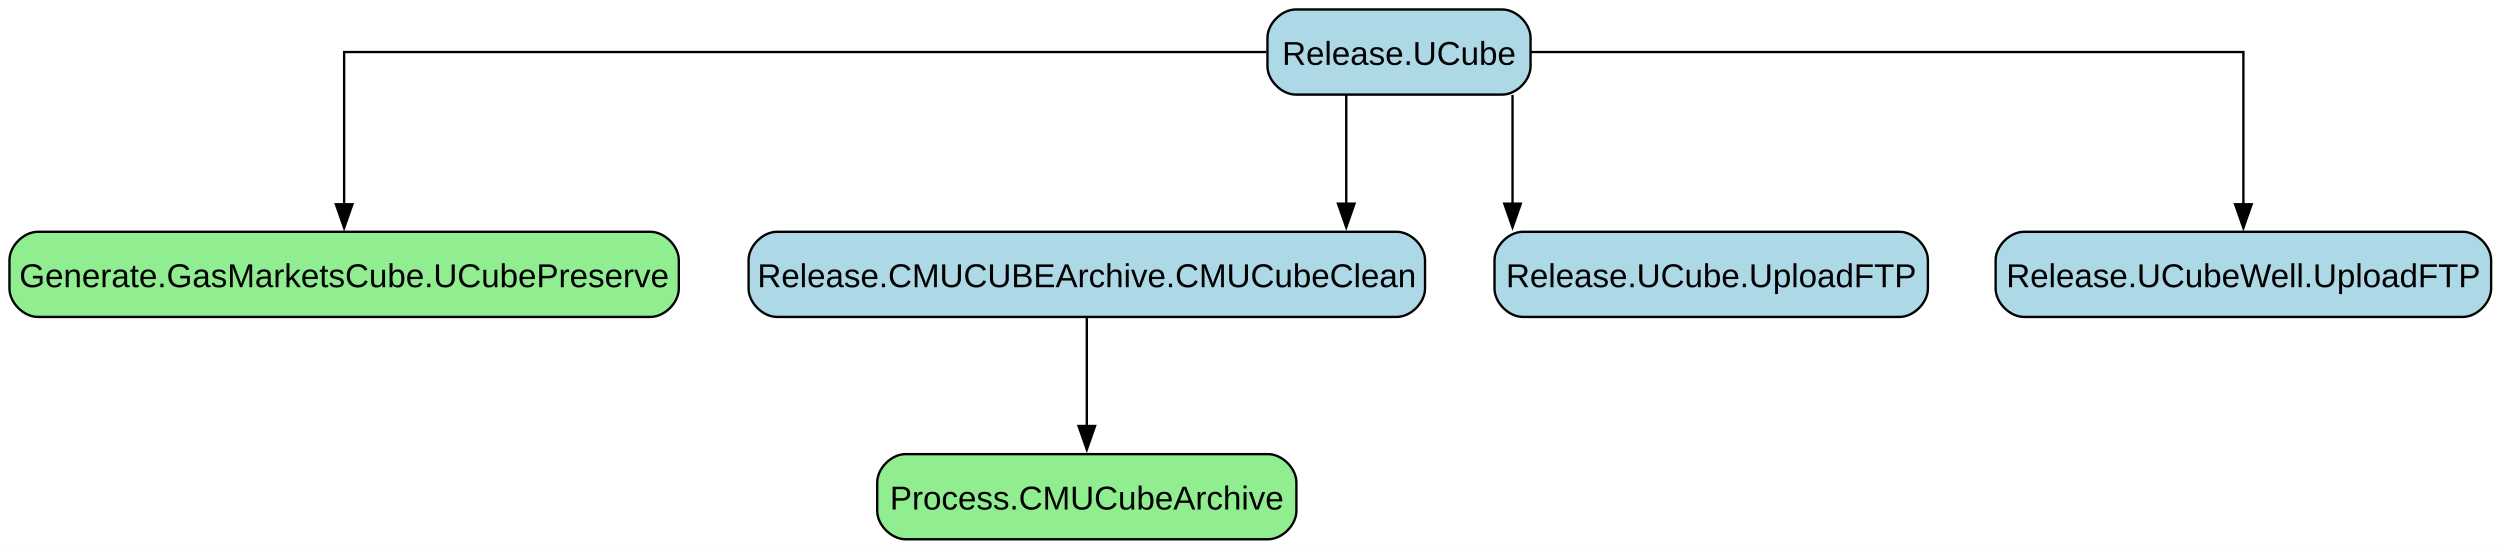
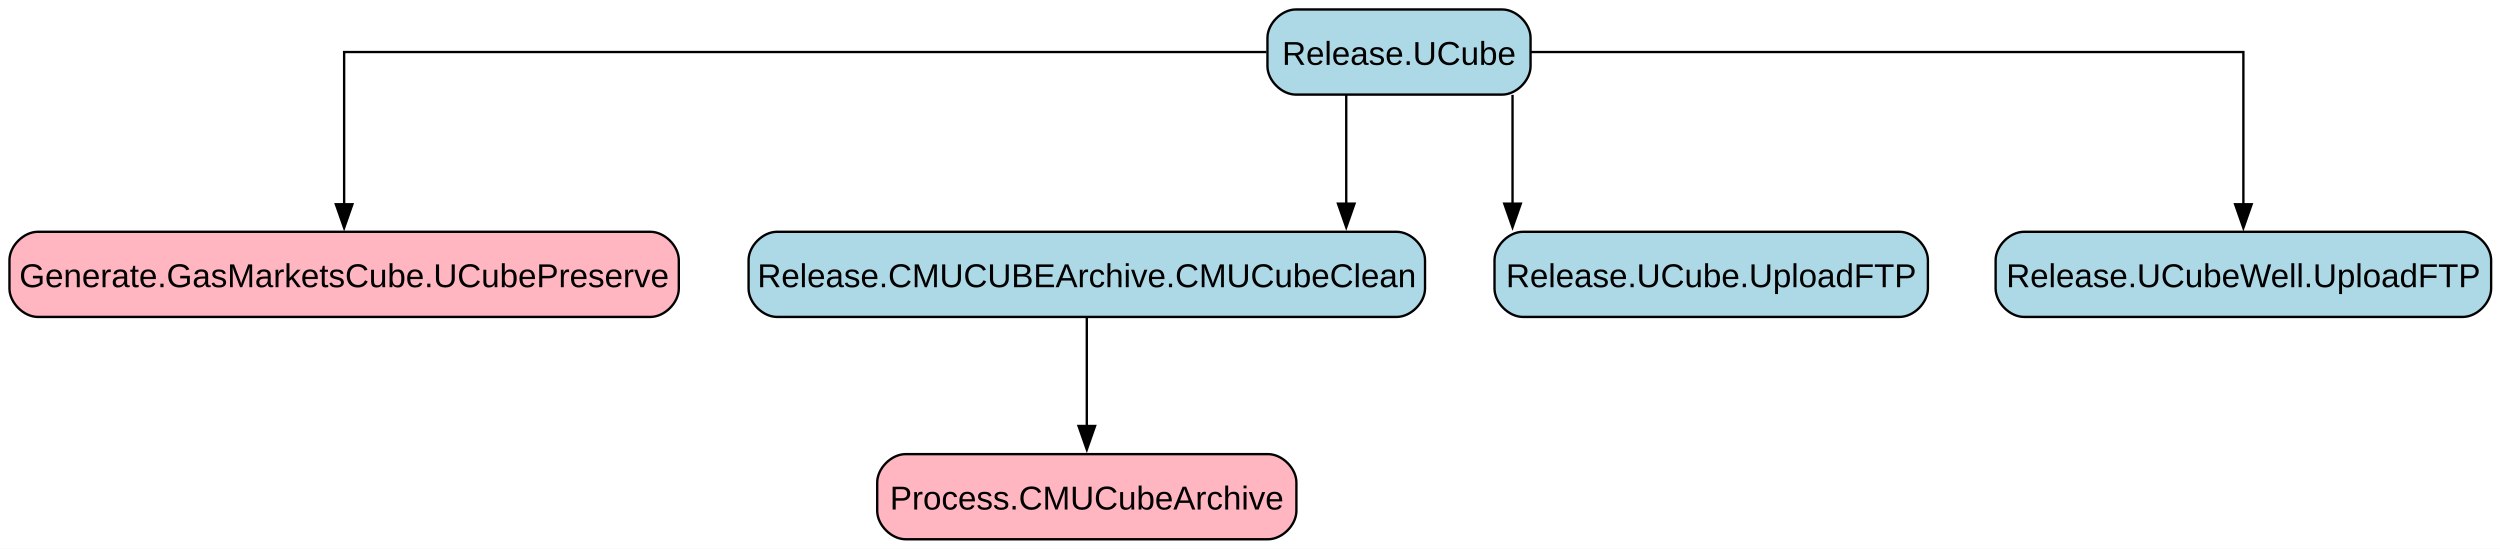
<svg xmlns="http://www.w3.org/2000/svg" width="1057pt" height="232pt" viewBox="0.00 0.00 1057.00 232.00">
  <g id="graph0" class="graph" transform="scale(1 1) rotate(0) translate(4 228)">
    <polygon fill="white" stroke="none" points="-4,4 -4,-228 1053.25,-228 1053.25,4 -4,4" />
    <g id="node1" class="node">
-       <path fill="lightgreen" stroke="black" d="M271,-130C271,-130 12,-130 12,-130 6,-130 0,-124 0,-118 0,-118 0,-106 0,-106 0,-100 6,-94 12,-94 12,-94 271,-94 271,-94 277,-94 283,-100 283,-106 283,-106 283,-118 283,-118 283,-124 277,-130 271,-130" />
+       <path fill="lightpink" stroke="black" d="M271,-130C271,-130 12,-130 12,-130 6,-130 0,-124 0,-118 0,-118 0,-106 0,-106 0,-100 6,-94 12,-94 12,-94 271,-94 271,-94 277,-94 283,-100 283,-106 283,-106 283,-118 283,-118 283,-124 277,-130 271,-130" />
      <text xml:space="preserve" text-anchor="middle" x="141.5" y="-106.58" font-family="Arial" font-size="14.00">Generate.GasMarketsCube.UCubePreserve</text>
    </g>
    <g id="node2" class="node">
-       <path fill="lightgreen" stroke="black" d="M532.12,-36C532.12,-36 378.88,-36 378.88,-36 372.88,-36 366.88,-30 366.88,-24 366.88,-24 366.88,-12 366.88,-12 366.88,-6 372.88,0 378.88,0 378.88,0 532.12,0 532.12,0 538.12,0 544.12,-6 544.12,-12 544.12,-12 544.12,-24 544.12,-24 544.12,-30 538.12,-36 532.12,-36" />
+       <path fill="lightpink" stroke="black" d="M532.12,-36C532.12,-36 378.88,-36 378.88,-36 372.88,-36 366.88,-30 366.88,-24 366.88,-24 366.88,-12 366.88,-12 366.88,-6 372.88,0 378.88,0 378.88,0 532.12,0 532.12,0 538.12,0 544.12,-6 544.12,-12 544.12,-12 544.12,-24 544.12,-24 544.12,-30 538.12,-36 532.12,-36" />
      <text xml:space="preserve" text-anchor="middle" x="455.5" y="-12.57" font-family="Arial" font-size="14.00">Process.CMUCubeArchive</text>
    </g>
    <g id="node3" class="node">
      <path fill="lightblue" stroke="black" d="M586.5,-130C586.5,-130 324.5,-130 324.5,-130 318.5,-130 312.5,-124 312.5,-118 312.5,-118 312.5,-106 312.5,-106 312.5,-100 318.5,-94 324.5,-94 324.5,-94 586.5,-94 586.5,-94 592.5,-94 598.5,-100 598.5,-106 598.5,-106 598.5,-118 598.5,-118 598.5,-124 592.5,-130 586.5,-130" />
      <text xml:space="preserve" text-anchor="middle" x="455.5" y="-106.58" font-family="Arial" font-size="14.00">Release.CMUCUBEArchive.CMUCubeClean</text>
    </g>
    <g id="edge5" class="edge">
      <path fill="none" stroke="black" d="M455.5,-93.88C455.5,-93.88 455.5,-47.9 455.5,-47.9" />
      <polygon fill="black" stroke="black" points="459,-47.9 455.5,-37.9 452,-47.9 459,-47.9" />
    </g>
    <g id="node4" class="node">
      <path fill="lightblue" stroke="black" d="M631.12,-224C631.12,-224 543.88,-224 543.88,-224 537.88,-224 531.88,-218 531.88,-212 531.88,-212 531.88,-200 531.88,-200 531.88,-194 537.88,-188 543.88,-188 543.88,-188 631.12,-188 631.12,-188 637.12,-188 643.12,-194 643.12,-200 643.12,-200 643.12,-212 643.12,-212 643.12,-218 637.12,-224 631.12,-224" />
      <text xml:space="preserve" text-anchor="middle" x="587.5" y="-200.57" font-family="Arial" font-size="14.00">Release.UCube</text>
    </g>
    <g id="edge1" class="edge">
      <path fill="none" stroke="black" d="M531.47,-206C411.68,-206 141.5,-206 141.5,-206 141.5,-206 141.5,-141.64 141.5,-141.64" />
      <polygon fill="black" stroke="black" points="145,-141.64 141.5,-131.64 138,-141.64 145,-141.64" />
    </g>
    <g id="edge2" class="edge">
      <path fill="none" stroke="black" d="M565.19,-187.88C565.19,-187.88 565.19,-141.9 565.19,-141.9" />
      <polygon fill="black" stroke="black" points="568.69,-141.9 565.19,-131.9 561.69,-141.9 568.69,-141.9" />
    </g>
    <g id="node5" class="node">
      <path fill="lightblue" stroke="black" d="M799.12,-130C799.12,-130 639.88,-130 639.88,-130 633.88,-130 627.88,-124 627.88,-118 627.88,-118 627.88,-106 627.88,-106 627.88,-100 633.88,-94 639.88,-94 639.88,-94 799.12,-94 799.12,-94 805.12,-94 811.12,-100 811.12,-106 811.12,-106 811.12,-118 811.12,-118 811.12,-124 805.12,-130 799.12,-130" />
      <text xml:space="preserve" text-anchor="middle" x="719.5" y="-106.58" font-family="Arial" font-size="14.00">Release.UCube.UploadFTP</text>
    </g>
    <g id="edge3" class="edge">
      <path fill="none" stroke="black" d="M635.5,-187.88C635.5,-187.88 635.5,-141.9 635.5,-141.9" />
      <polygon fill="black" stroke="black" points="639,-141.9 635.5,-131.9 632,-141.9 639,-141.9" />
    </g>
    <g id="node6" class="node">
      <path fill="lightblue" stroke="black" d="M1037.25,-130C1037.25,-130 851.75,-130 851.75,-130 845.75,-130 839.75,-124 839.75,-118 839.75,-118 839.75,-106 839.75,-106 839.75,-100 845.75,-94 851.75,-94 851.75,-94 1037.25,-94 1037.25,-94 1043.25,-94 1049.25,-100 1049.25,-106 1049.25,-106 1049.25,-118 1049.25,-118 1049.25,-124 1043.25,-130 1037.25,-130" />
      <text xml:space="preserve" text-anchor="middle" x="944.5" y="-106.58" font-family="Arial" font-size="14.00">Release.UCubeWell.UploadFTP</text>
    </g>
    <g id="edge4" class="edge">
      <path fill="none" stroke="black" d="M643.28,-206C743.69,-206 944.5,-206 944.5,-206 944.5,-206 944.5,-141.64 944.5,-141.64" />
      <polygon fill="black" stroke="black" points="948,-141.64 944.5,-131.64 941,-141.64 948,-141.64" />
    </g>
  </g>
</svg>
